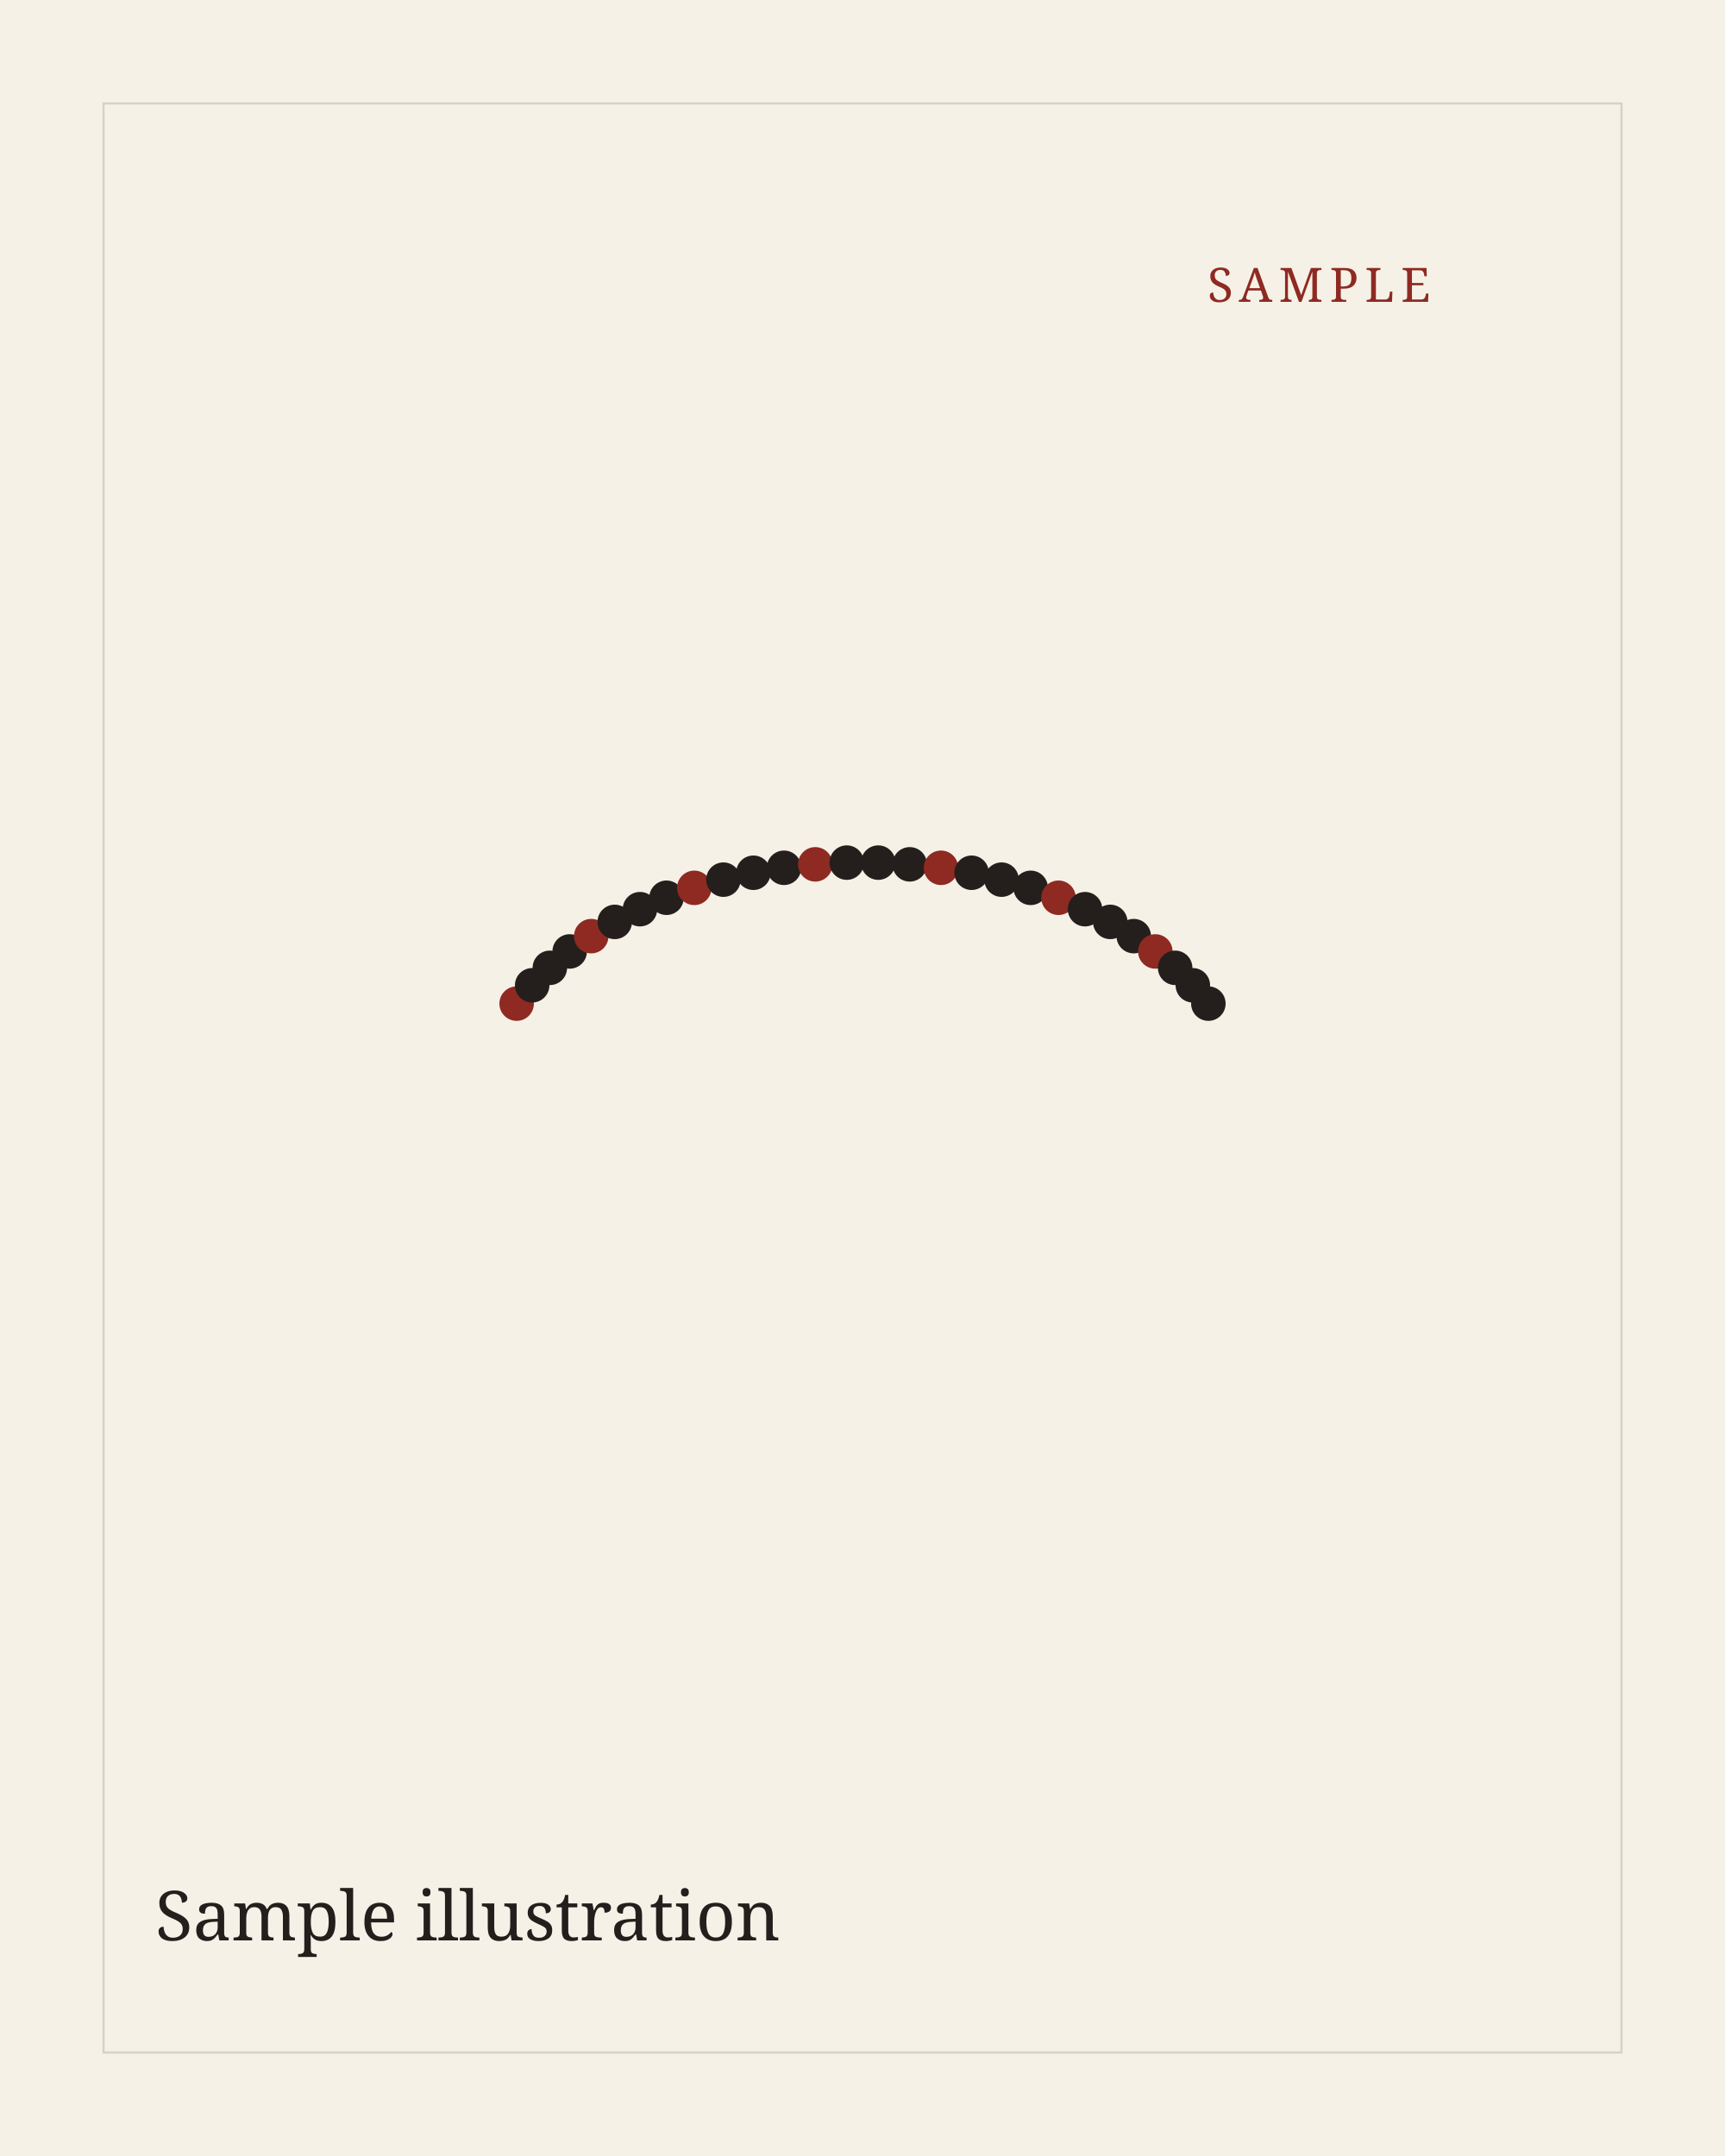
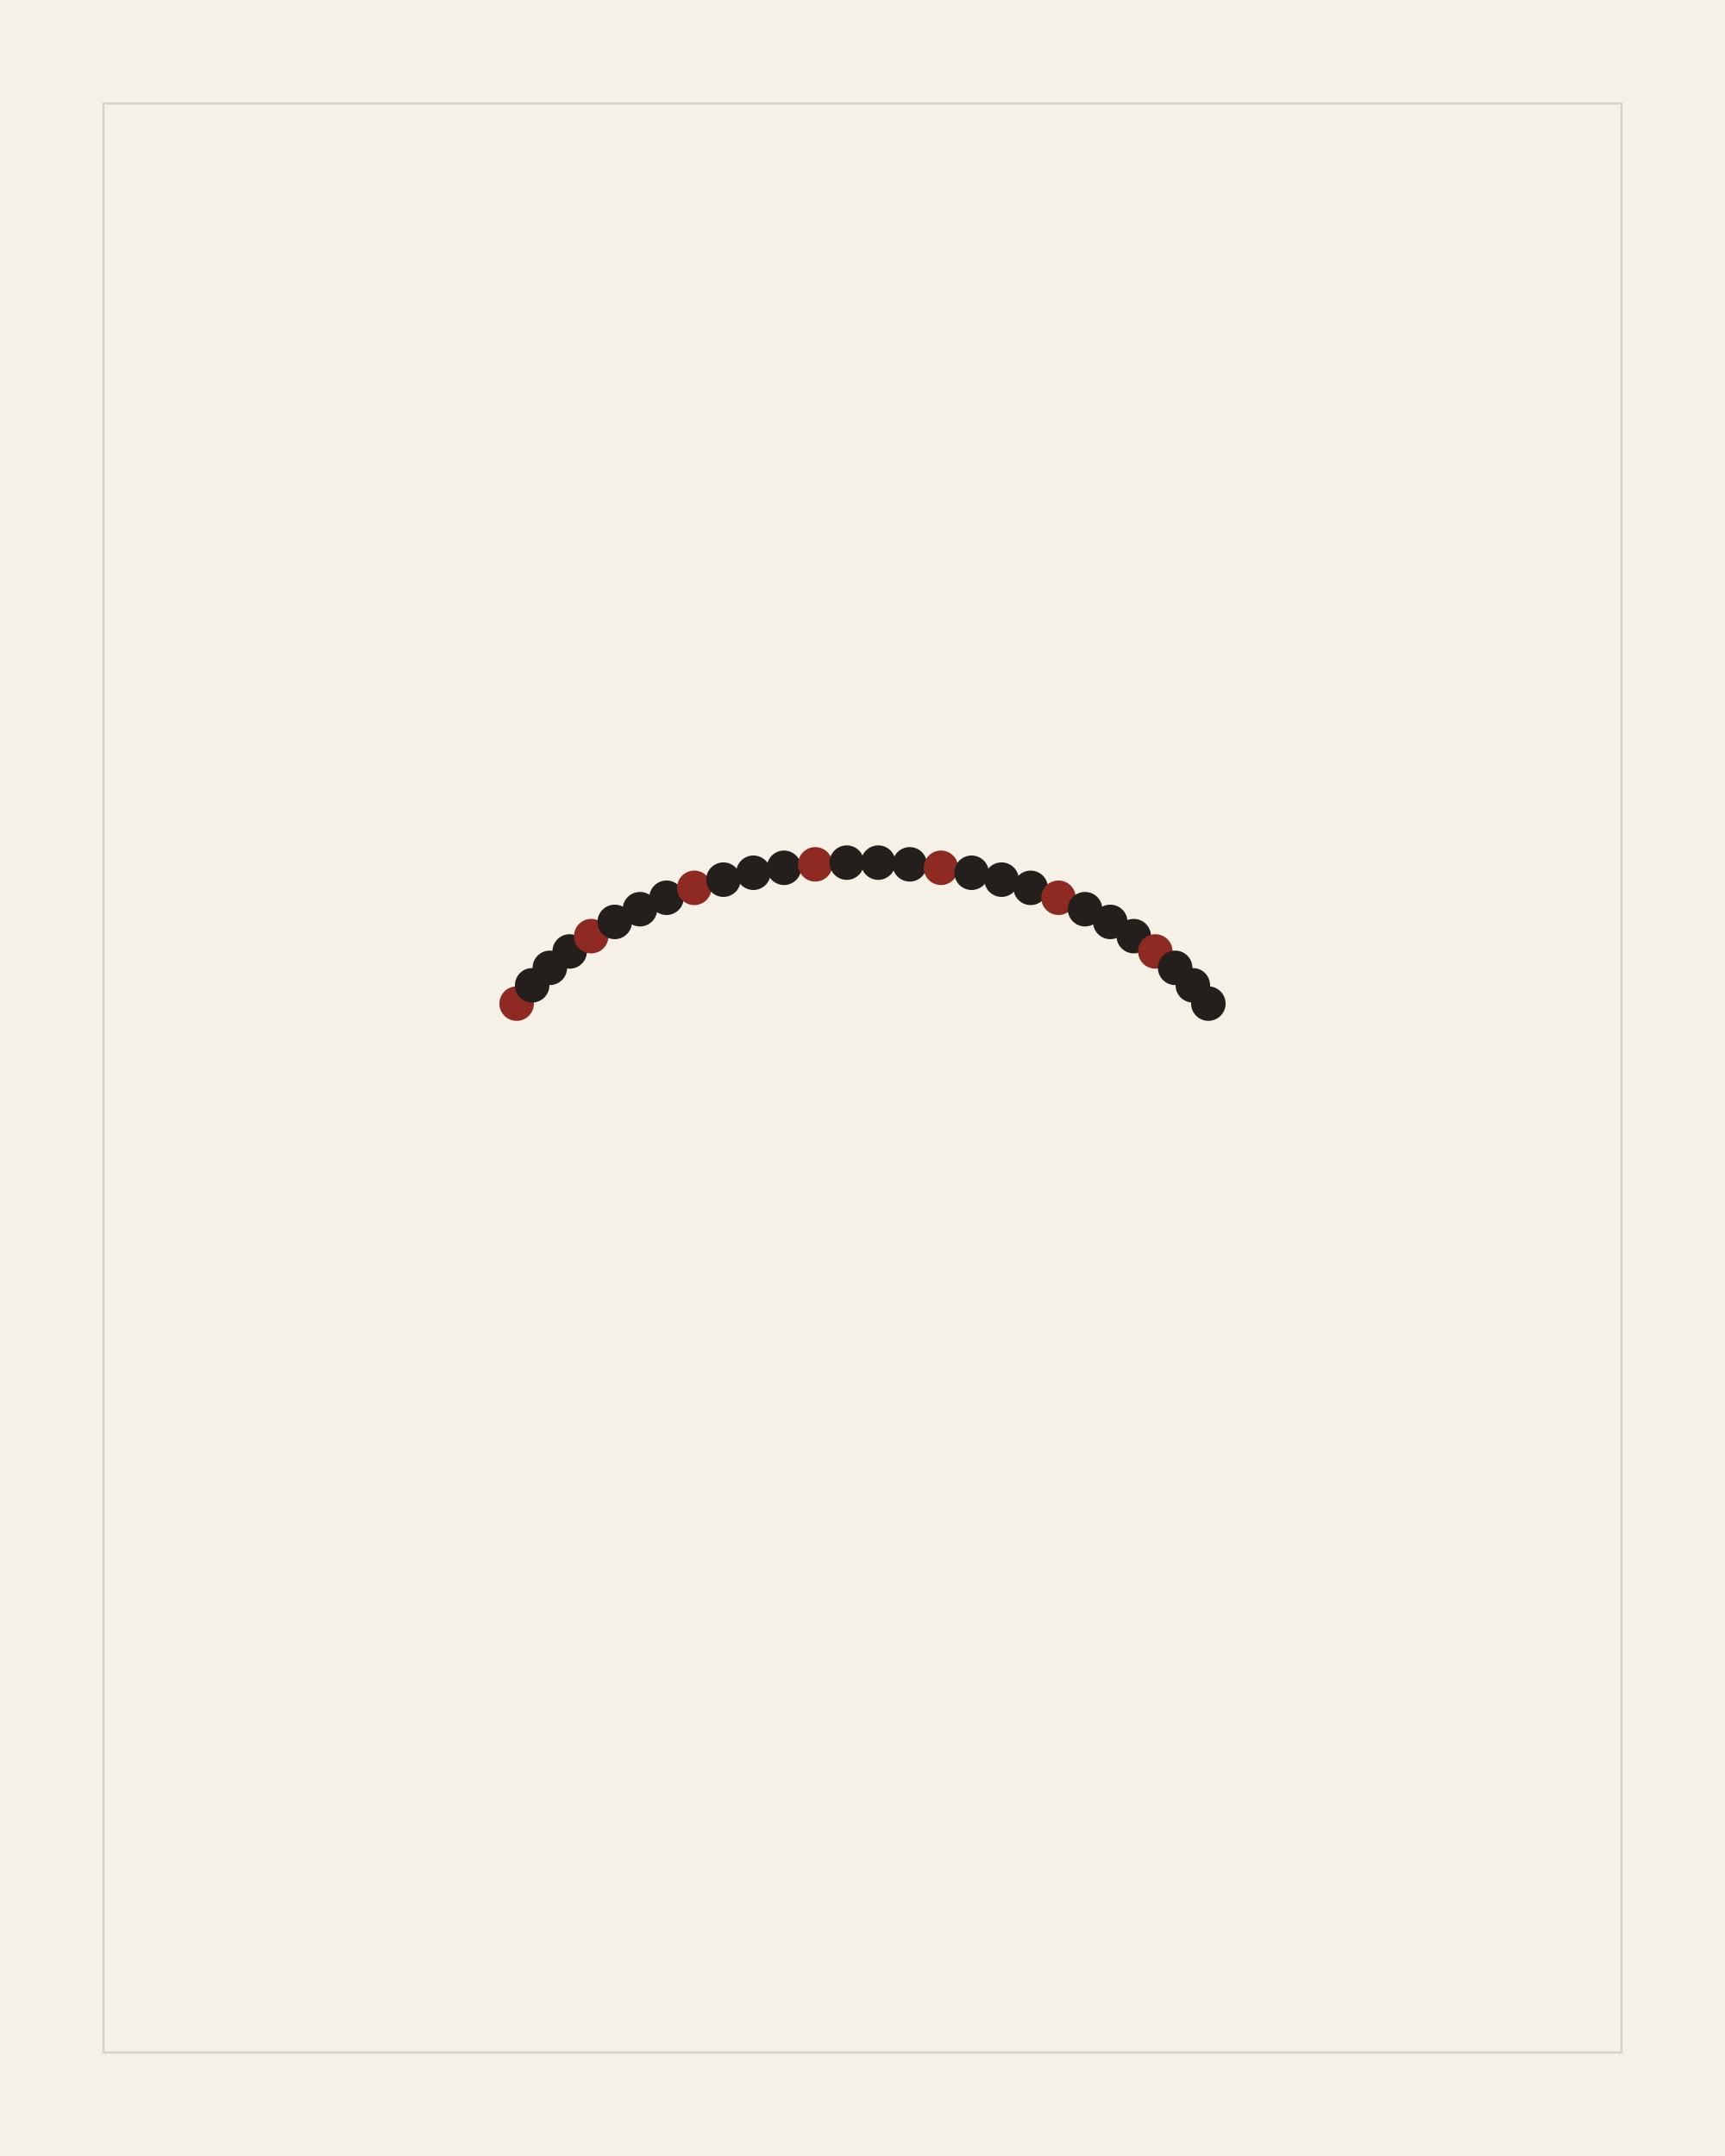
<svg xmlns="http://www.w3.org/2000/svg" viewBox="0 0 800 1000" role="img">
  <rect width="800" height="1000" fill="#f6f1e7" />
  <rect x="48" y="48" width="704" height="904" fill="none" stroke="#241f1c" stroke-opacity="0.15" />
  <circle cx="239.6" cy="465.5" r="8" fill="#8e2a22" />
  <circle cx="246.8" cy="457.0" r="8" fill="#241f1c" />
  <circle cx="255.0" cy="448.9" r="8" fill="#241f1c" />
  <circle cx="264.2" cy="441.3" r="8" fill="#241f1c" />
  <circle cx="274.2" cy="434.2" r="8" fill="#8e2a22" />
  <circle cx="285.1" cy="427.6" r="8" fill="#241f1c" />
  <circle cx="296.8" cy="421.7" r="8" fill="#241f1c" />
  <circle cx="309.1" cy="416.4" r="8" fill="#241f1c" />
  <circle cx="322.0" cy="411.8" r="8" fill="#8e2a22" />
  <circle cx="335.5" cy="408.0" r="8" fill="#241f1c" />
  <circle cx="349.4" cy="404.8" r="8" fill="#241f1c" />
  <circle cx="363.6" cy="402.5" r="8" fill="#241f1c" />
  <circle cx="378.1" cy="400.9" r="8" fill="#8e2a22" />
  <circle cx="392.7" cy="400.1" r="8" fill="#241f1c" />
  <circle cx="407.3" cy="400.1" r="8" fill="#241f1c" />
  <circle cx="421.9" cy="400.9" r="8" fill="#241f1c" />
  <circle cx="436.4" cy="402.5" r="8" fill="#8e2a22" />
  <circle cx="450.6" cy="404.8" r="8" fill="#241f1c" />
  <circle cx="464.5" cy="408.0" r="8" fill="#241f1c" />
  <circle cx="478.0" cy="411.8" r="8" fill="#241f1c" />
  <circle cx="490.9" cy="416.4" r="8" fill="#8e2a22" />
  <circle cx="503.2" cy="421.7" r="8" fill="#241f1c" />
  <circle cx="514.9" cy="427.6" r="8" fill="#241f1c" />
  <circle cx="525.8" cy="434.2" r="8" fill="#241f1c" />
  <circle cx="535.8" cy="441.3" r="8" fill="#8e2a22" />
  <circle cx="545.0" cy="448.9" r="8" fill="#241f1c" />
  <circle cx="553.2" cy="457.0" r="8" fill="#241f1c" />
  <circle cx="560.4" cy="465.5" r="8" fill="#241f1c" />
-   <text x="72" y="900" fill="#241f1c" font-family="Georgia, serif" font-size="32">Sample illustration</text>
-   <text x="560" y="140" fill="#8e2a22" font-family="Georgia, serif" font-size="22" letter-spacing="3">SAMPLE</text>
</svg>
